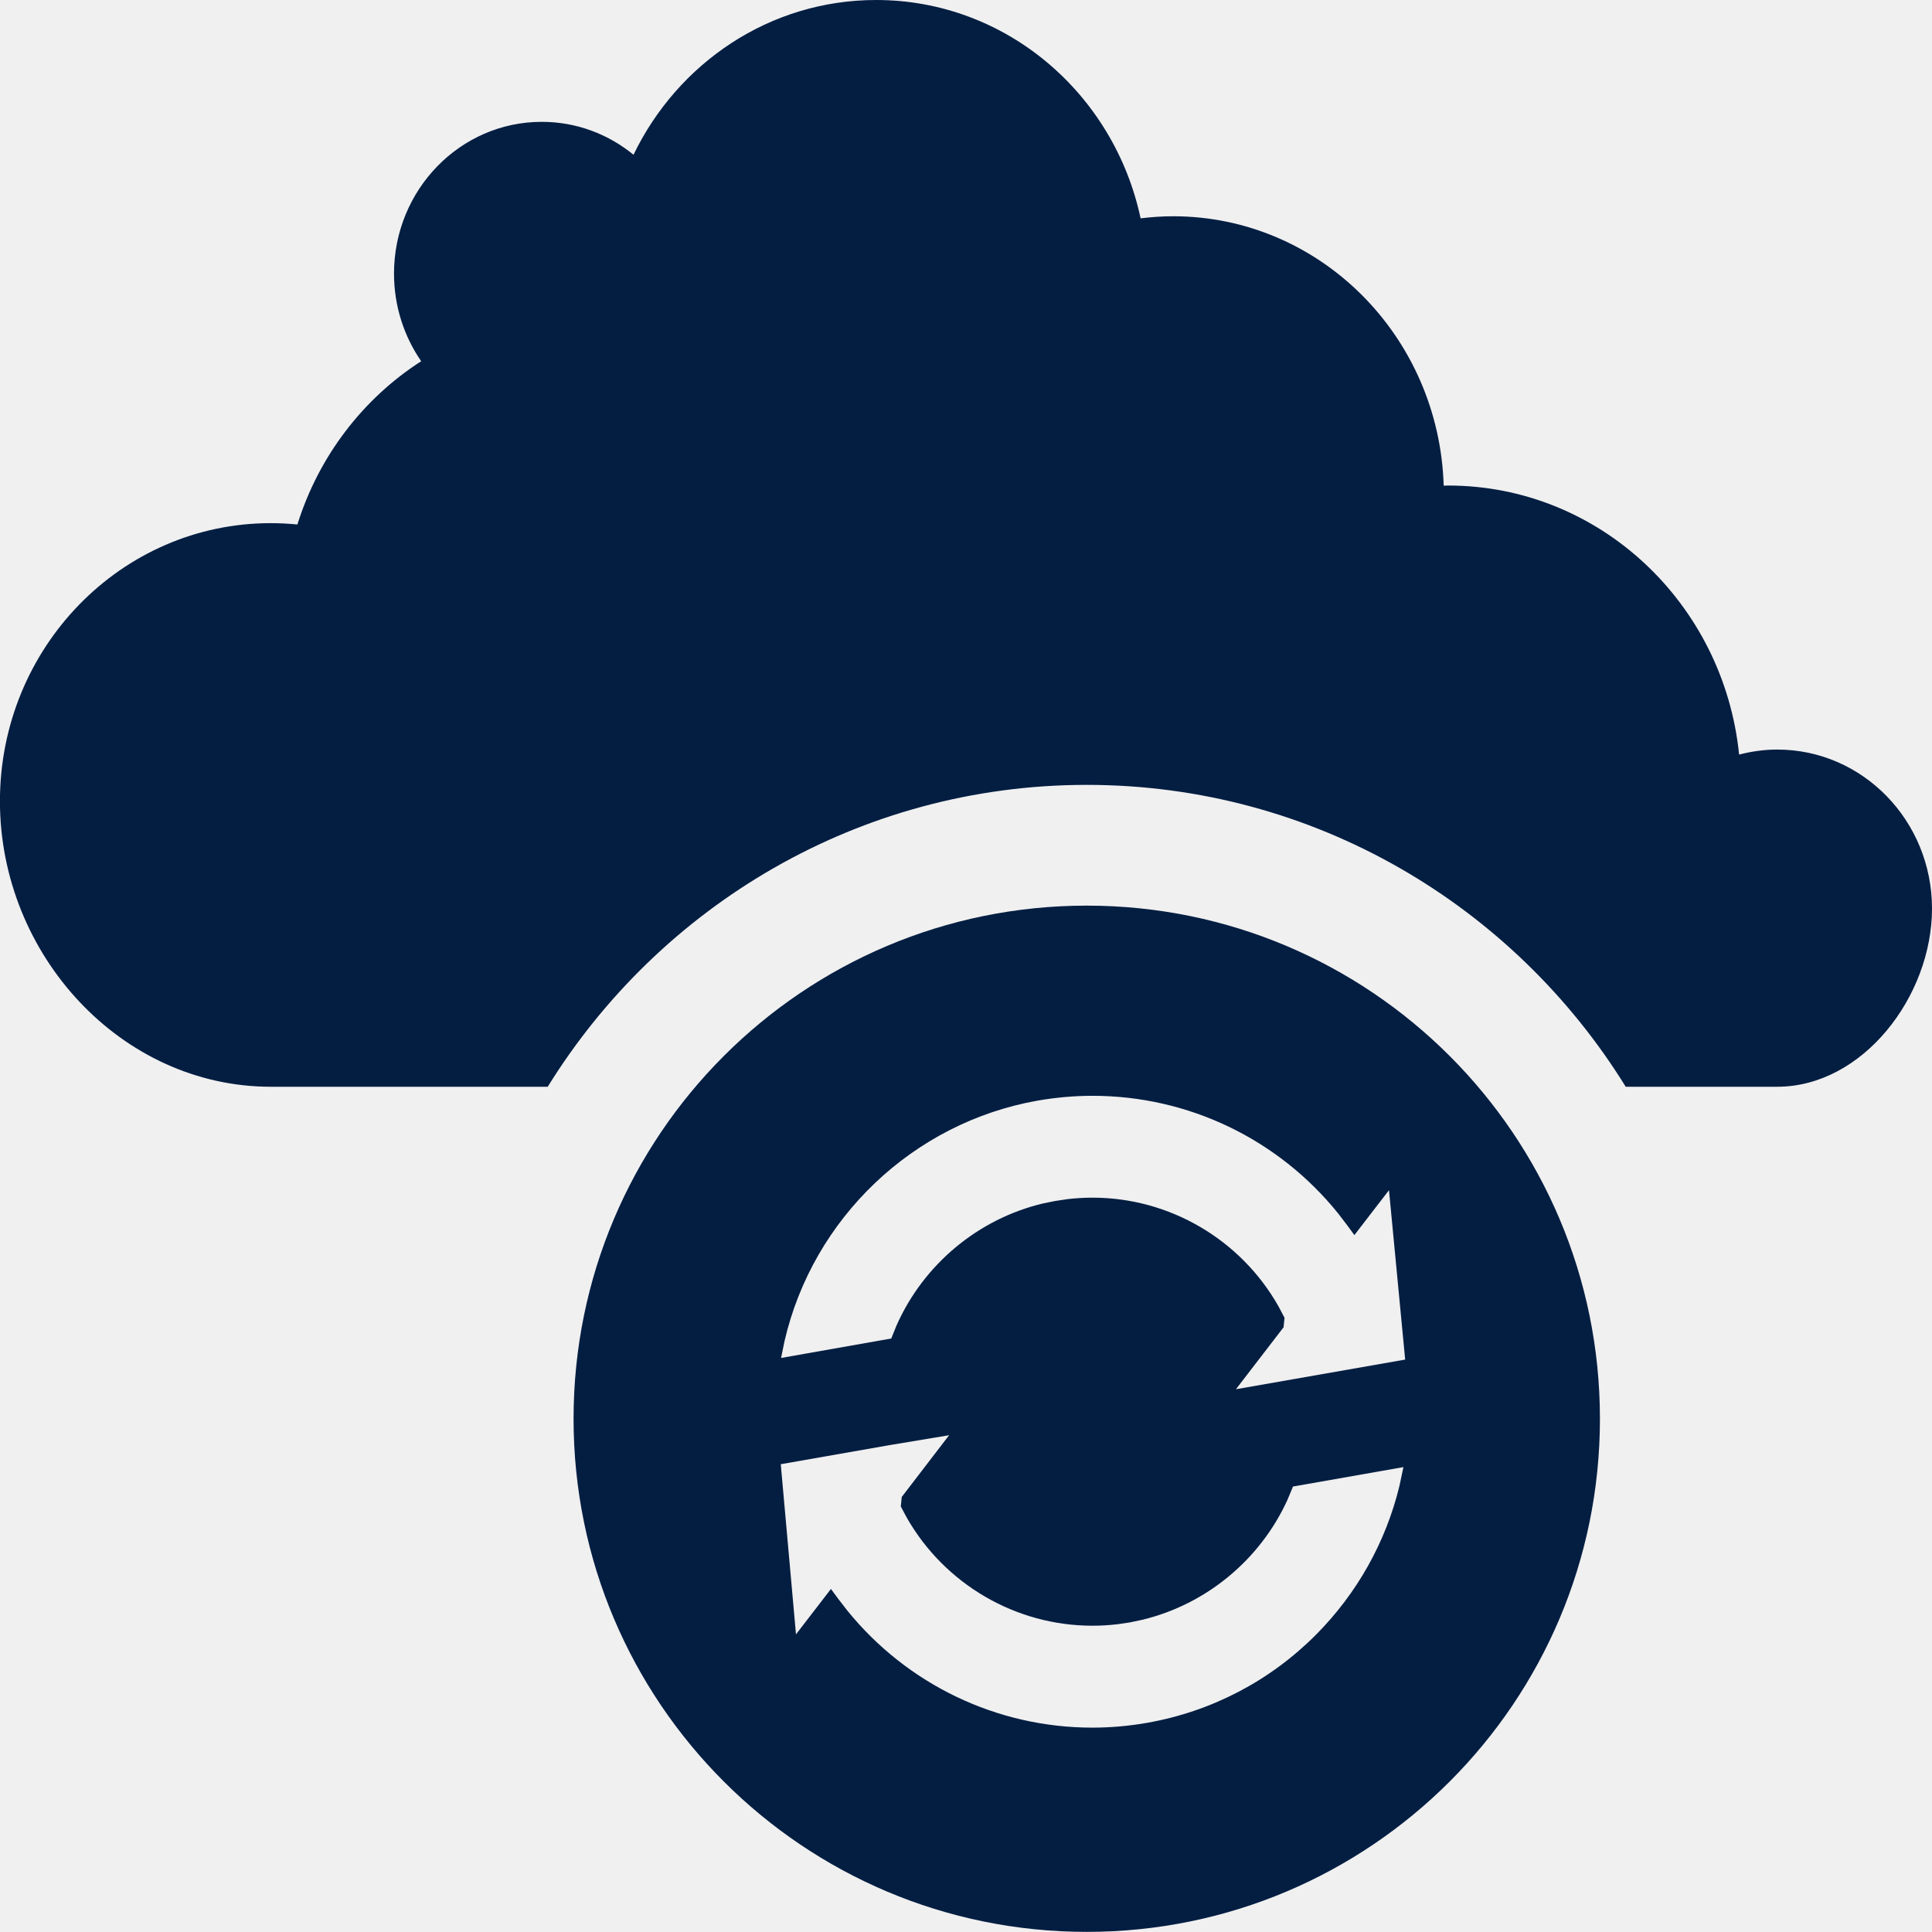
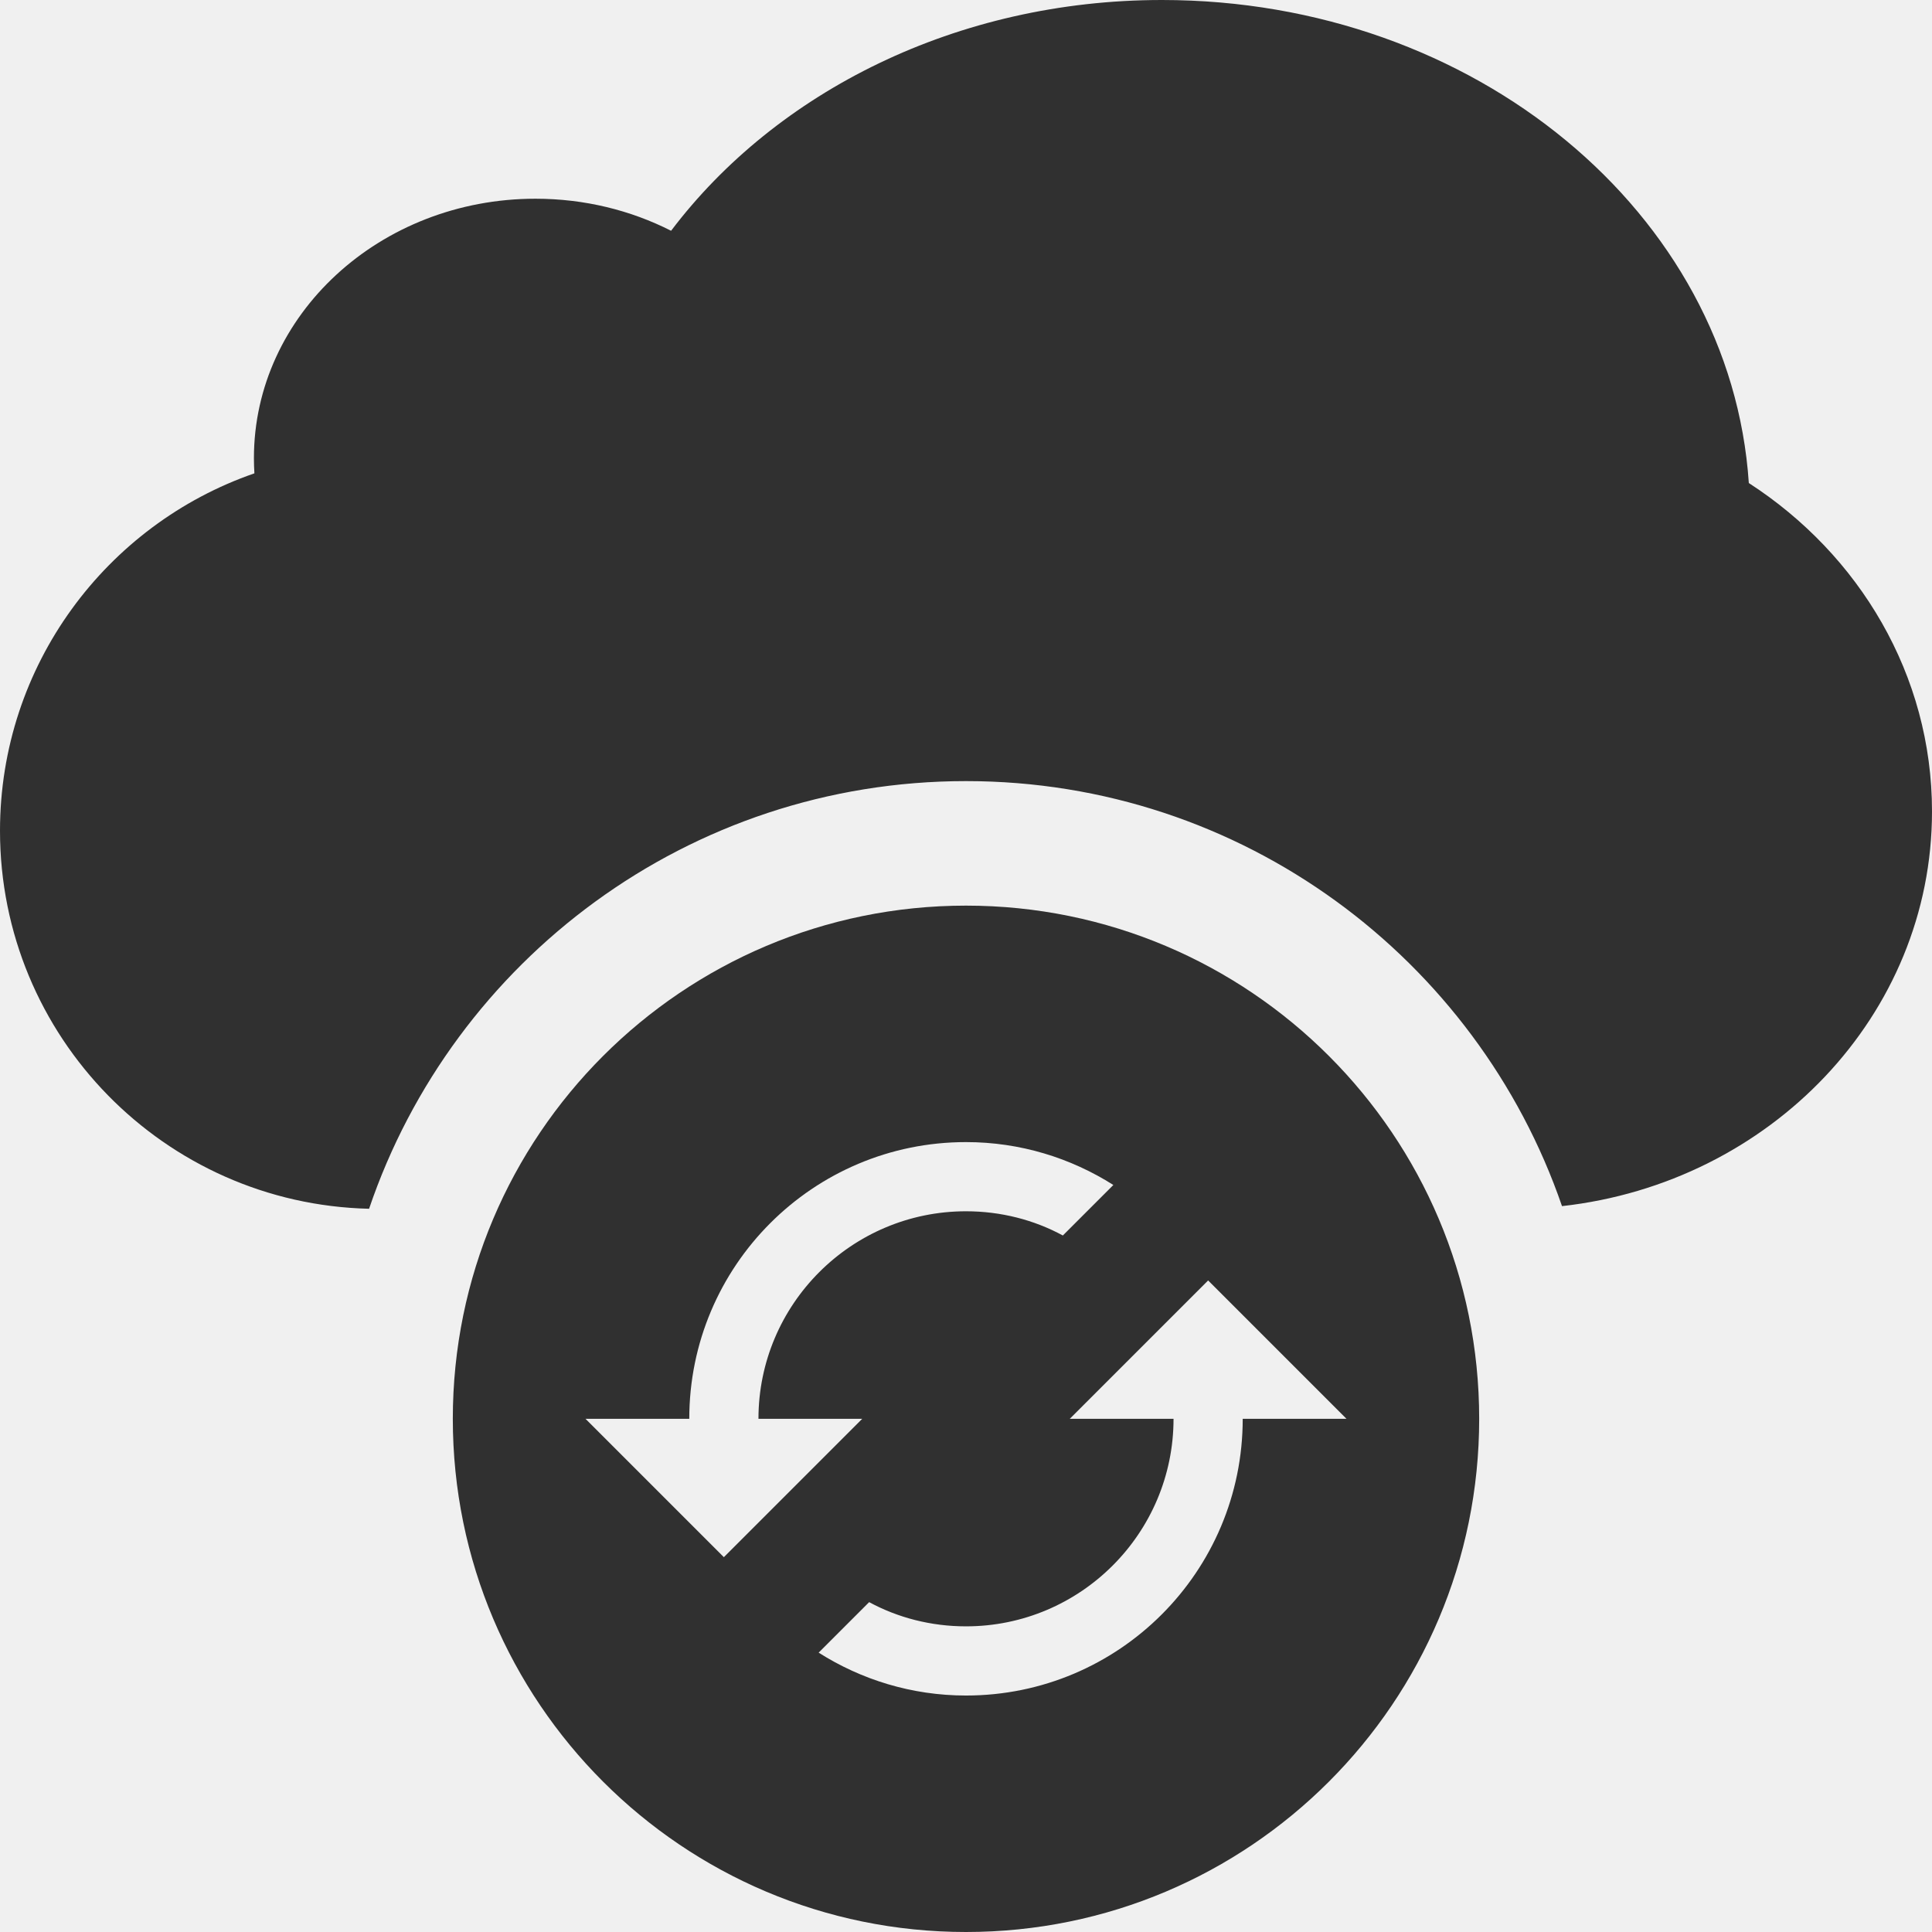
- <svg xmlns="http://www.w3.org/2000/svg" width="512" height="512" viewBox="0 0 32 32" fill="none">
-   <g clip-path="url(#clip0)">
-     <path fill-rule="evenodd" clip-rule="evenodd" d="M29.436 12.415C29.218 12.415 29.008 12.446 28.805 12.498C28.552 9.994 26.491 8.042 23.985 8.042C23.959 8.042 23.936 8.044 23.912 8.044C23.837 5.567 21.86 3.582 19.43 3.582C19.247 3.582 19.069 3.595 18.892 3.616C18.451 1.548 16.659 0 14.512 0C12.749 0 11.226 1.044 10.493 2.563C10.075 2.222 9.549 2.018 8.973 2.018C7.622 2.018 6.526 3.144 6.526 4.532C6.526 5.073 6.694 5.573 6.976 5.983C6.014 6.601 5.279 7.556 4.926 8.687C4.78 8.673 4.633 8.665 4.484 8.665C2.007 8.665 -0.001 10.727 -0.001 13.27C-0.001 15.814 2.007 18 4.484 18H9.072C10.925 15.006 14.227 13 18 13C21.771 13 25.076 15.006 26.927 18H29.436C30.852 18 32 16.503 32 15.049C32 13.594 30.852 12.415 29.436 12.415Z" fill="#041E42" />
-     <path fill-rule="evenodd" clip-rule="evenodd" d="M18 15C22.694 15 26.5 18.805 26.5 23.5C26.5 28.193 22.694 31.998 18 31.998C13.306 31.998 9.5 28.193 9.5 23.5C9.5 18.805 13.306 15 18 15ZM15.72 23.772L14.745 23.934L12.932 24.252L13.184 27.07L13.763 26.318L13.881 26.478L14.034 26.676C15.027 27.901 16.512 28.615 18.093 28.615C18.396 28.615 18.701 28.588 19.002 28.535C20.066 28.347 21.032 27.843 21.795 27.078C22.478 26.391 22.953 25.543 23.179 24.612L23.245 24.3L21.415 24.622L21.407 24.644L21.323 24.845C20.871 25.835 19.979 26.573 18.923 26.828L18.71 26.873L18.505 26.903C18.368 26.919 18.23 26.927 18.093 26.927C16.821 26.927 15.646 26.236 15.02 25.139L14.92 24.952L14.936 24.794L15.72 23.772ZM18.096 18.15C17.795 18.15 17.489 18.177 17.185 18.23C15.122 18.594 13.465 20.179 12.995 22.21L12.937 22.492L14.762 22.17L14.77 22.15L14.848 21.957C15.297 20.942 16.201 20.189 17.275 19.933L17.478 19.892L17.684 19.861C17.821 19.845 17.959 19.837 18.096 19.837C19.375 19.837 20.552 20.533 21.177 21.639L21.276 21.827L21.26 21.984L20.471 23.01L23.274 22.519L23.006 19.713L22.433 20.457L22.315 20.296L22.163 20.097C21.171 18.867 19.684 18.15 18.096 18.15Z" fill="#041E42" />
+ <svg xmlns="http://www.w3.org/2000/svg" width="512" height="512" viewBox="0 0 512 512" fill="none">
+   <g clip-path="url(#clip0_431_577)">
+     <path d="M256 240C331.111 240 392 300.889 392 376C392 451.111 331.111 512 256 512C180.889 512 120 451.111 120 376C120 300.889 180.889 240 256 240ZM283.5 376H311C311 406.342 286.342 431 256 431C246.742 431 237.941 428.708 230.333 424.583L216.95 437.967C228.225 445.117 241.608 449.333 256 449.333C296.517 449.333 329.333 416.517 329.333 376H356.833L320.166 339.333L283.5 376ZM256 302.667C215.483 302.667 182.666 335.483 182.666 376H155.167L191.833 412.667L228.5 376H201C201 345.658 225.658 321 256 321C265.258 321 274.058 323.292 281.666 327.417L295.05 314.033C283.775 306.883 270.392 302.667 256 302.667Z" fill="black" fill-opacity="0.8" />
+     <path d="M307.932 0C390.884 9.71972e-05 458.692 56.613 463.455 128.008C492.762 146.974 512 178.877 512 215.039C512 269.002 469.164 313.483 413.948 319.636C391.394 254.094 329.198 207 256 207C182.541 207 120.16 254.429 97.81 320.335C43.575 319.062 0 274.7 0 220.159C0 176.3 28.178 139.024 67.418 125.442C67.335 124.11 67.291 122.768 67.291 121.417C67.291 83.445 100.694 52.662 141.897 52.662C154.931 52.662 167.183 55.744 177.845 61.157C205.719 24.309 253.574 0 307.932 0Z" fill="black" fill-opacity="0.8" />
  </g>
  <defs>
-     <clipPath id="clip0">
-       <rect width="32" height="32" fill="white" />
+     <clipPath id="clip0_431_577">
+       <rect width="512" height="512" fill="white" />
    </clipPath>
  </defs>
</svg>
